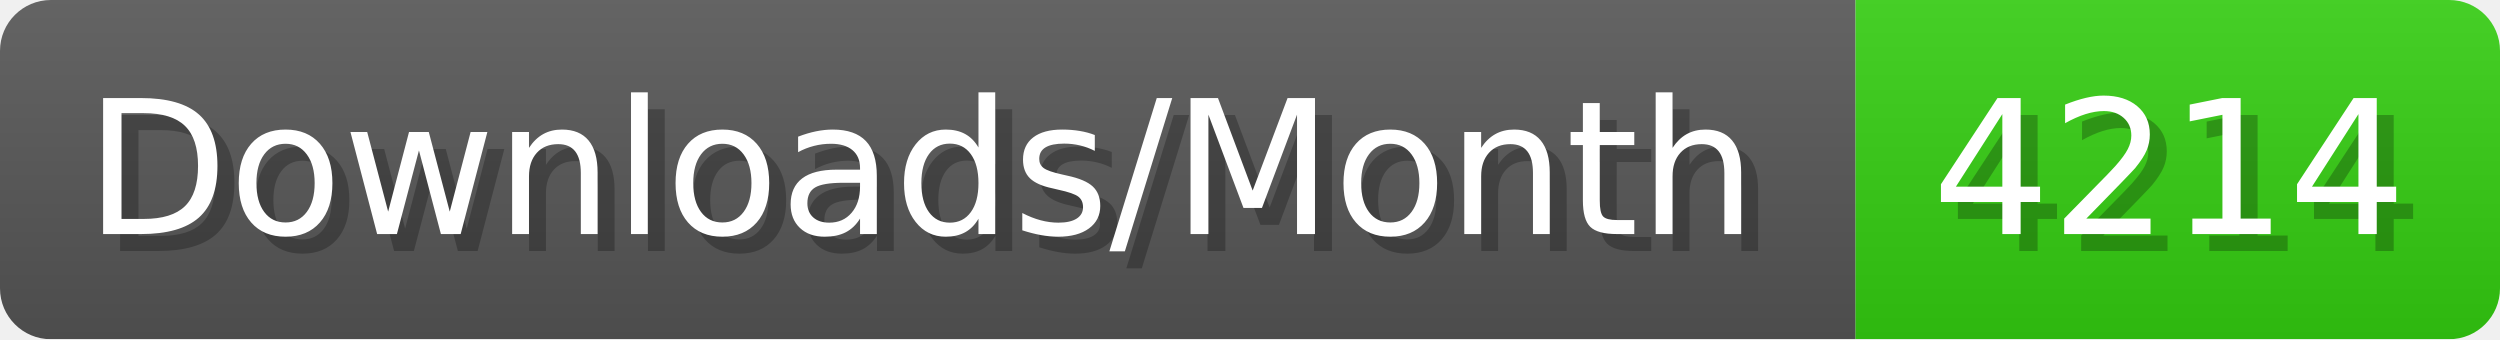
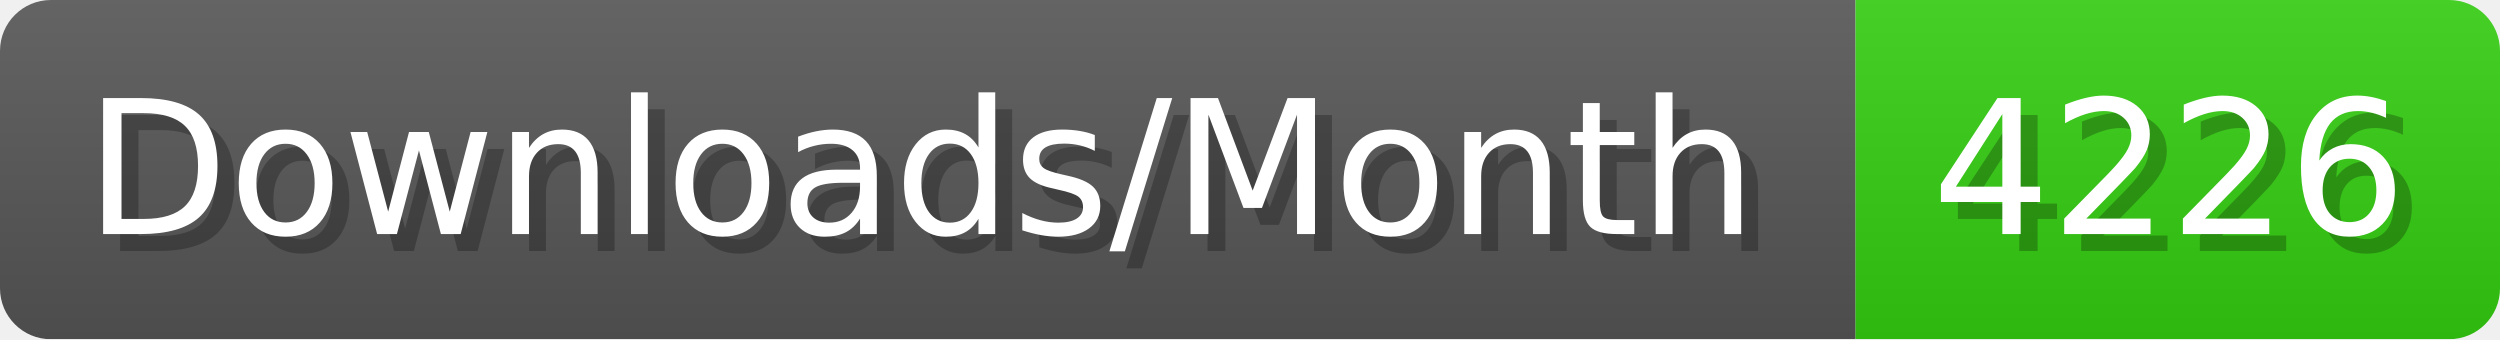
- <svg xmlns="http://www.w3.org/2000/svg" width="147.4" height="20" viewBox="0 0 1474 200" role="img" aria-label="Downloads/Month: 4214">
+ <svg xmlns="http://www.w3.org/2000/svg" width="147.4" height="20" viewBox="0 0 1474 200" role="img" aria-label="Downloads/Month: 4226">
  <linearGradient id="YlXUI" x2="0" y2="100%">
    <stop offset="0" stop-opacity=".1" stop-color="#EEE" />
    <stop offset="1" stop-opacity=".1" />
  </linearGradient>
  <mask id="JHhop">
    <rect width="1474" height="200" rx="30" fill="#FFF" />
  </mask>
  <g mask="url(#JHhop)">
    <rect width="1094" height="200" fill="#555" />
    <rect width="380" height="200" fill="#3C1" x="1094" />
    <rect width="1474" height="200" fill="url(#YlXUI)" />
  </g>
  <g aria-hidden="true" fill="#fff" text-anchor="start" font-family="Verdana,DejaVu Sans,sans-serif" font-size="110">
    <text x="60" y="148" textLength="994" fill="#000" opacity="0.25">Downloads/Month</text>
    <text x="50" y="138" textLength="994">Downloads/Month</text>
-     <text x="1149" y="148" textLength="280" fill="#000" opacity="0.25">4214</text>
-     <text x="1139" y="138" textLength="280">4214</text>
+     <text x="1149" y="148" textLength="280" fill="#000" opacity="0.25">4226</text>
+     <text x="1139" y="138" textLength="280">4226</text>
  </g>
</svg>
